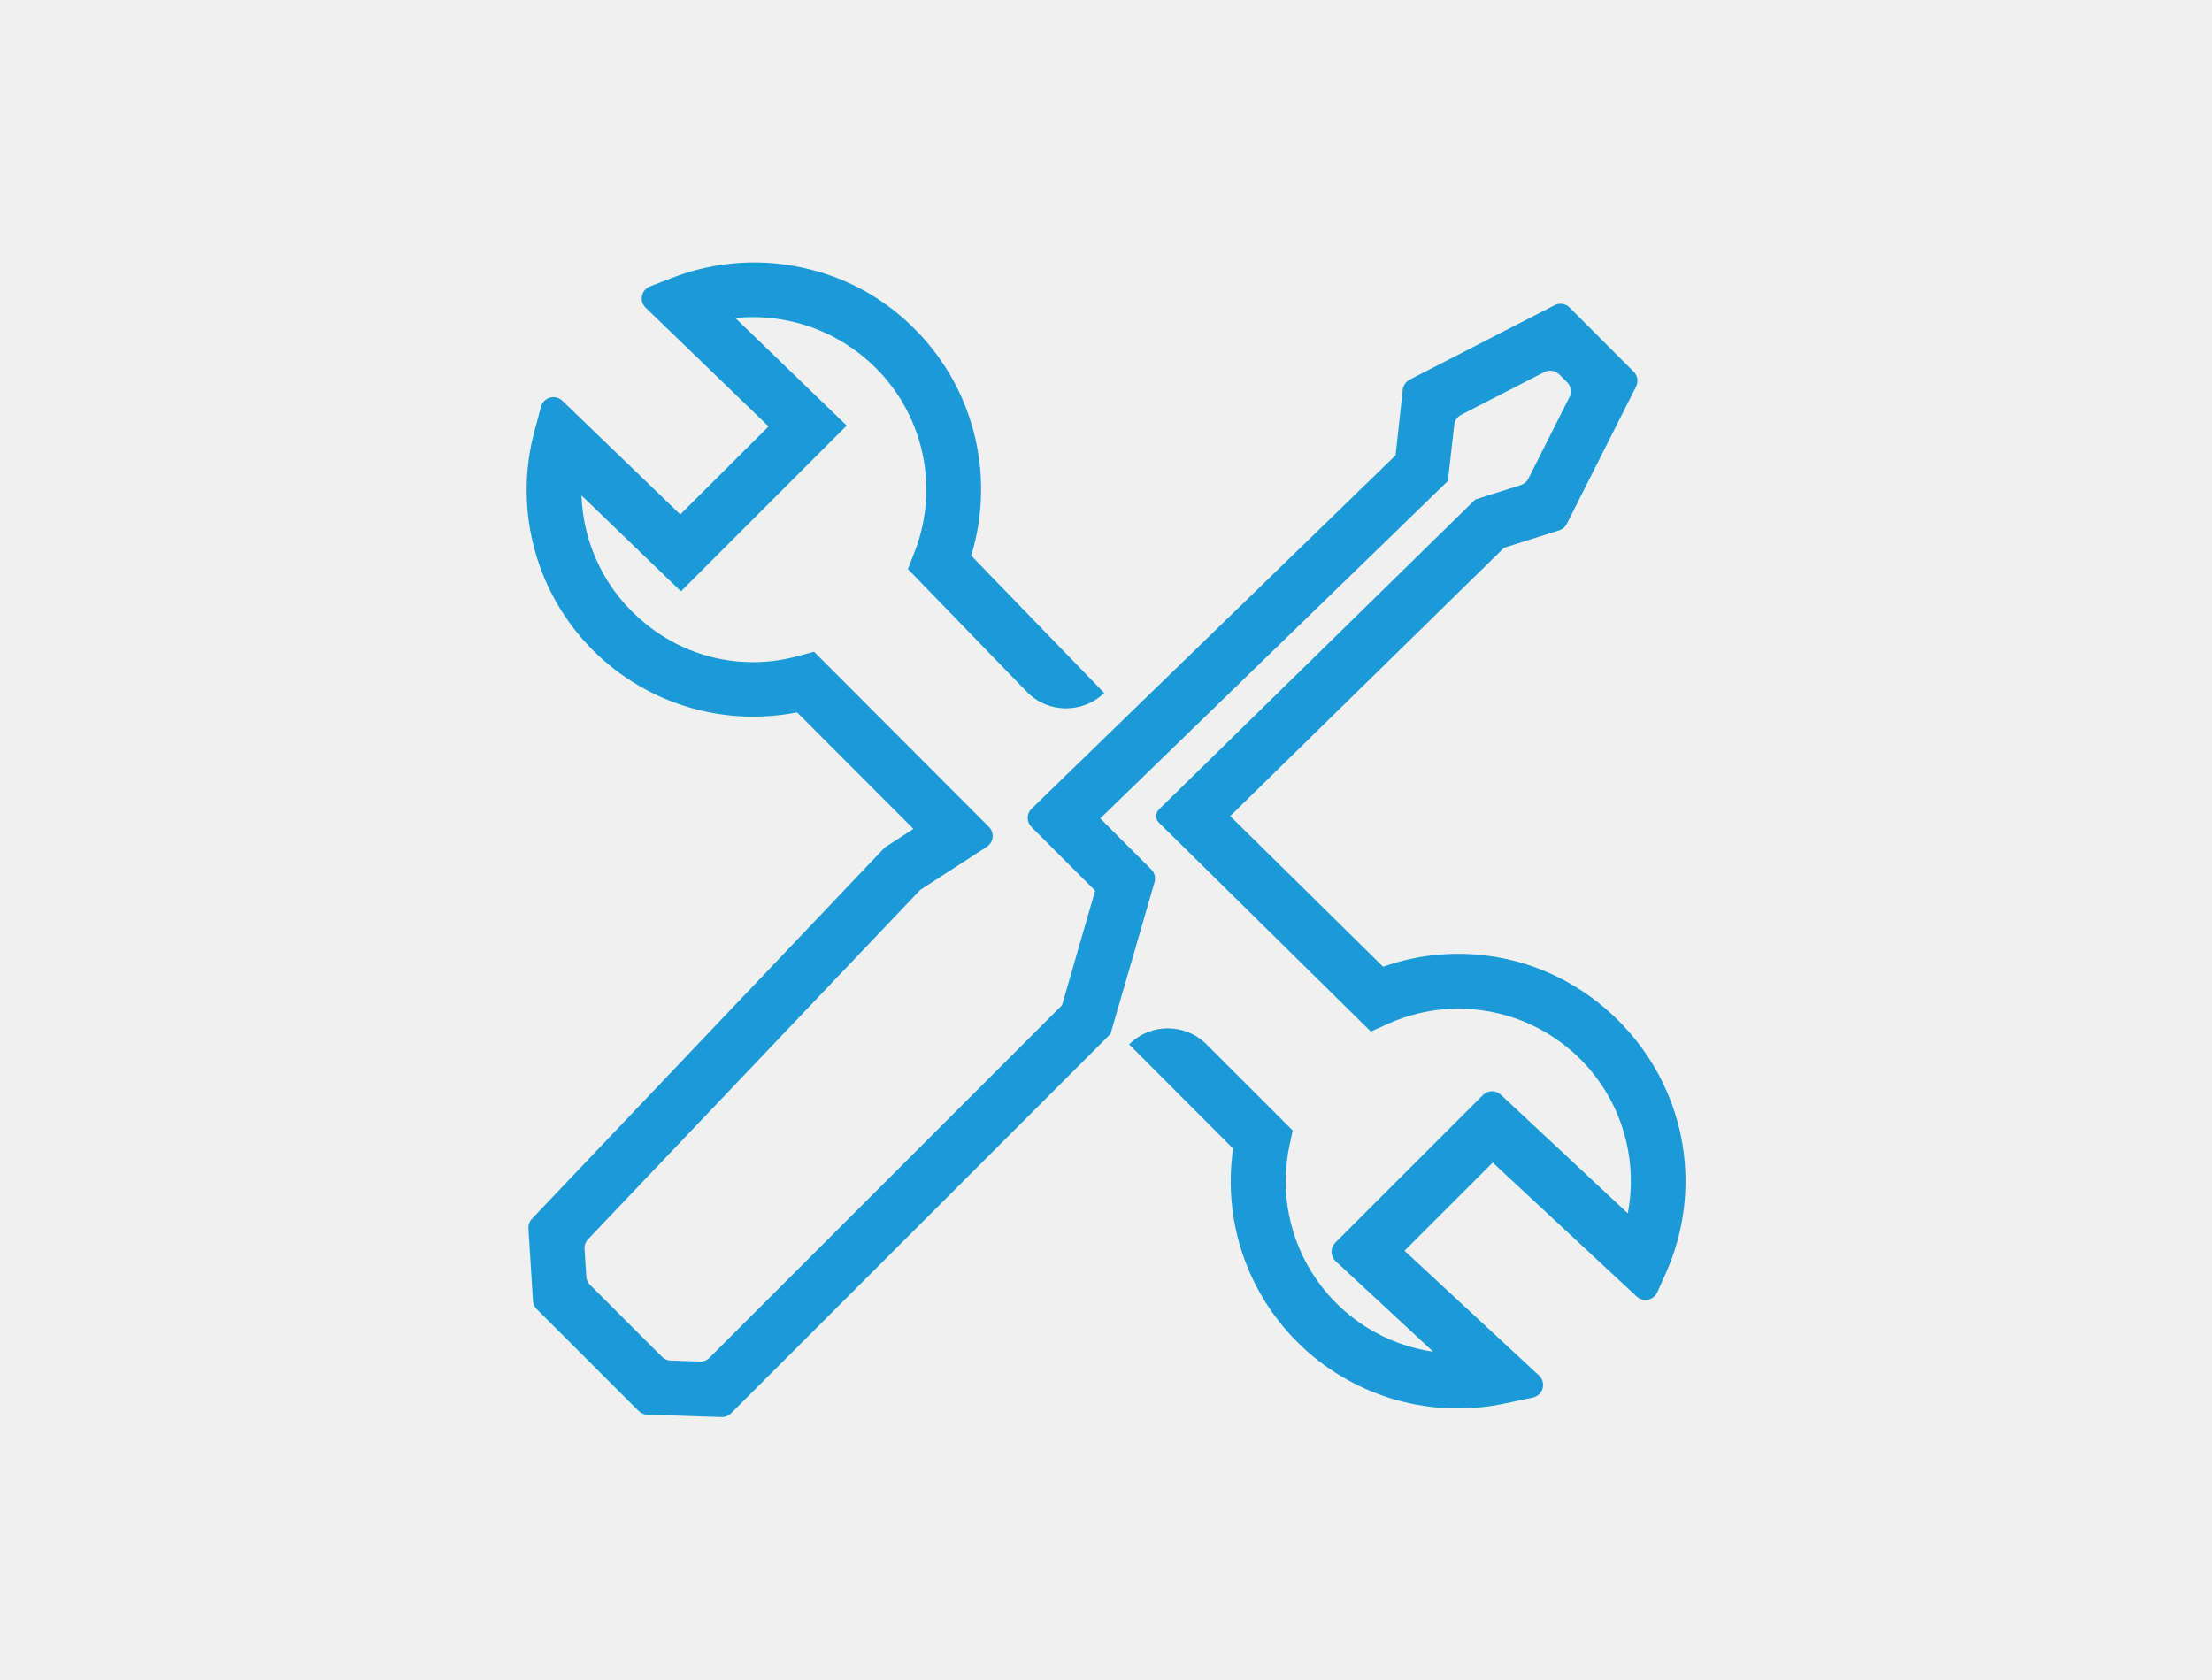
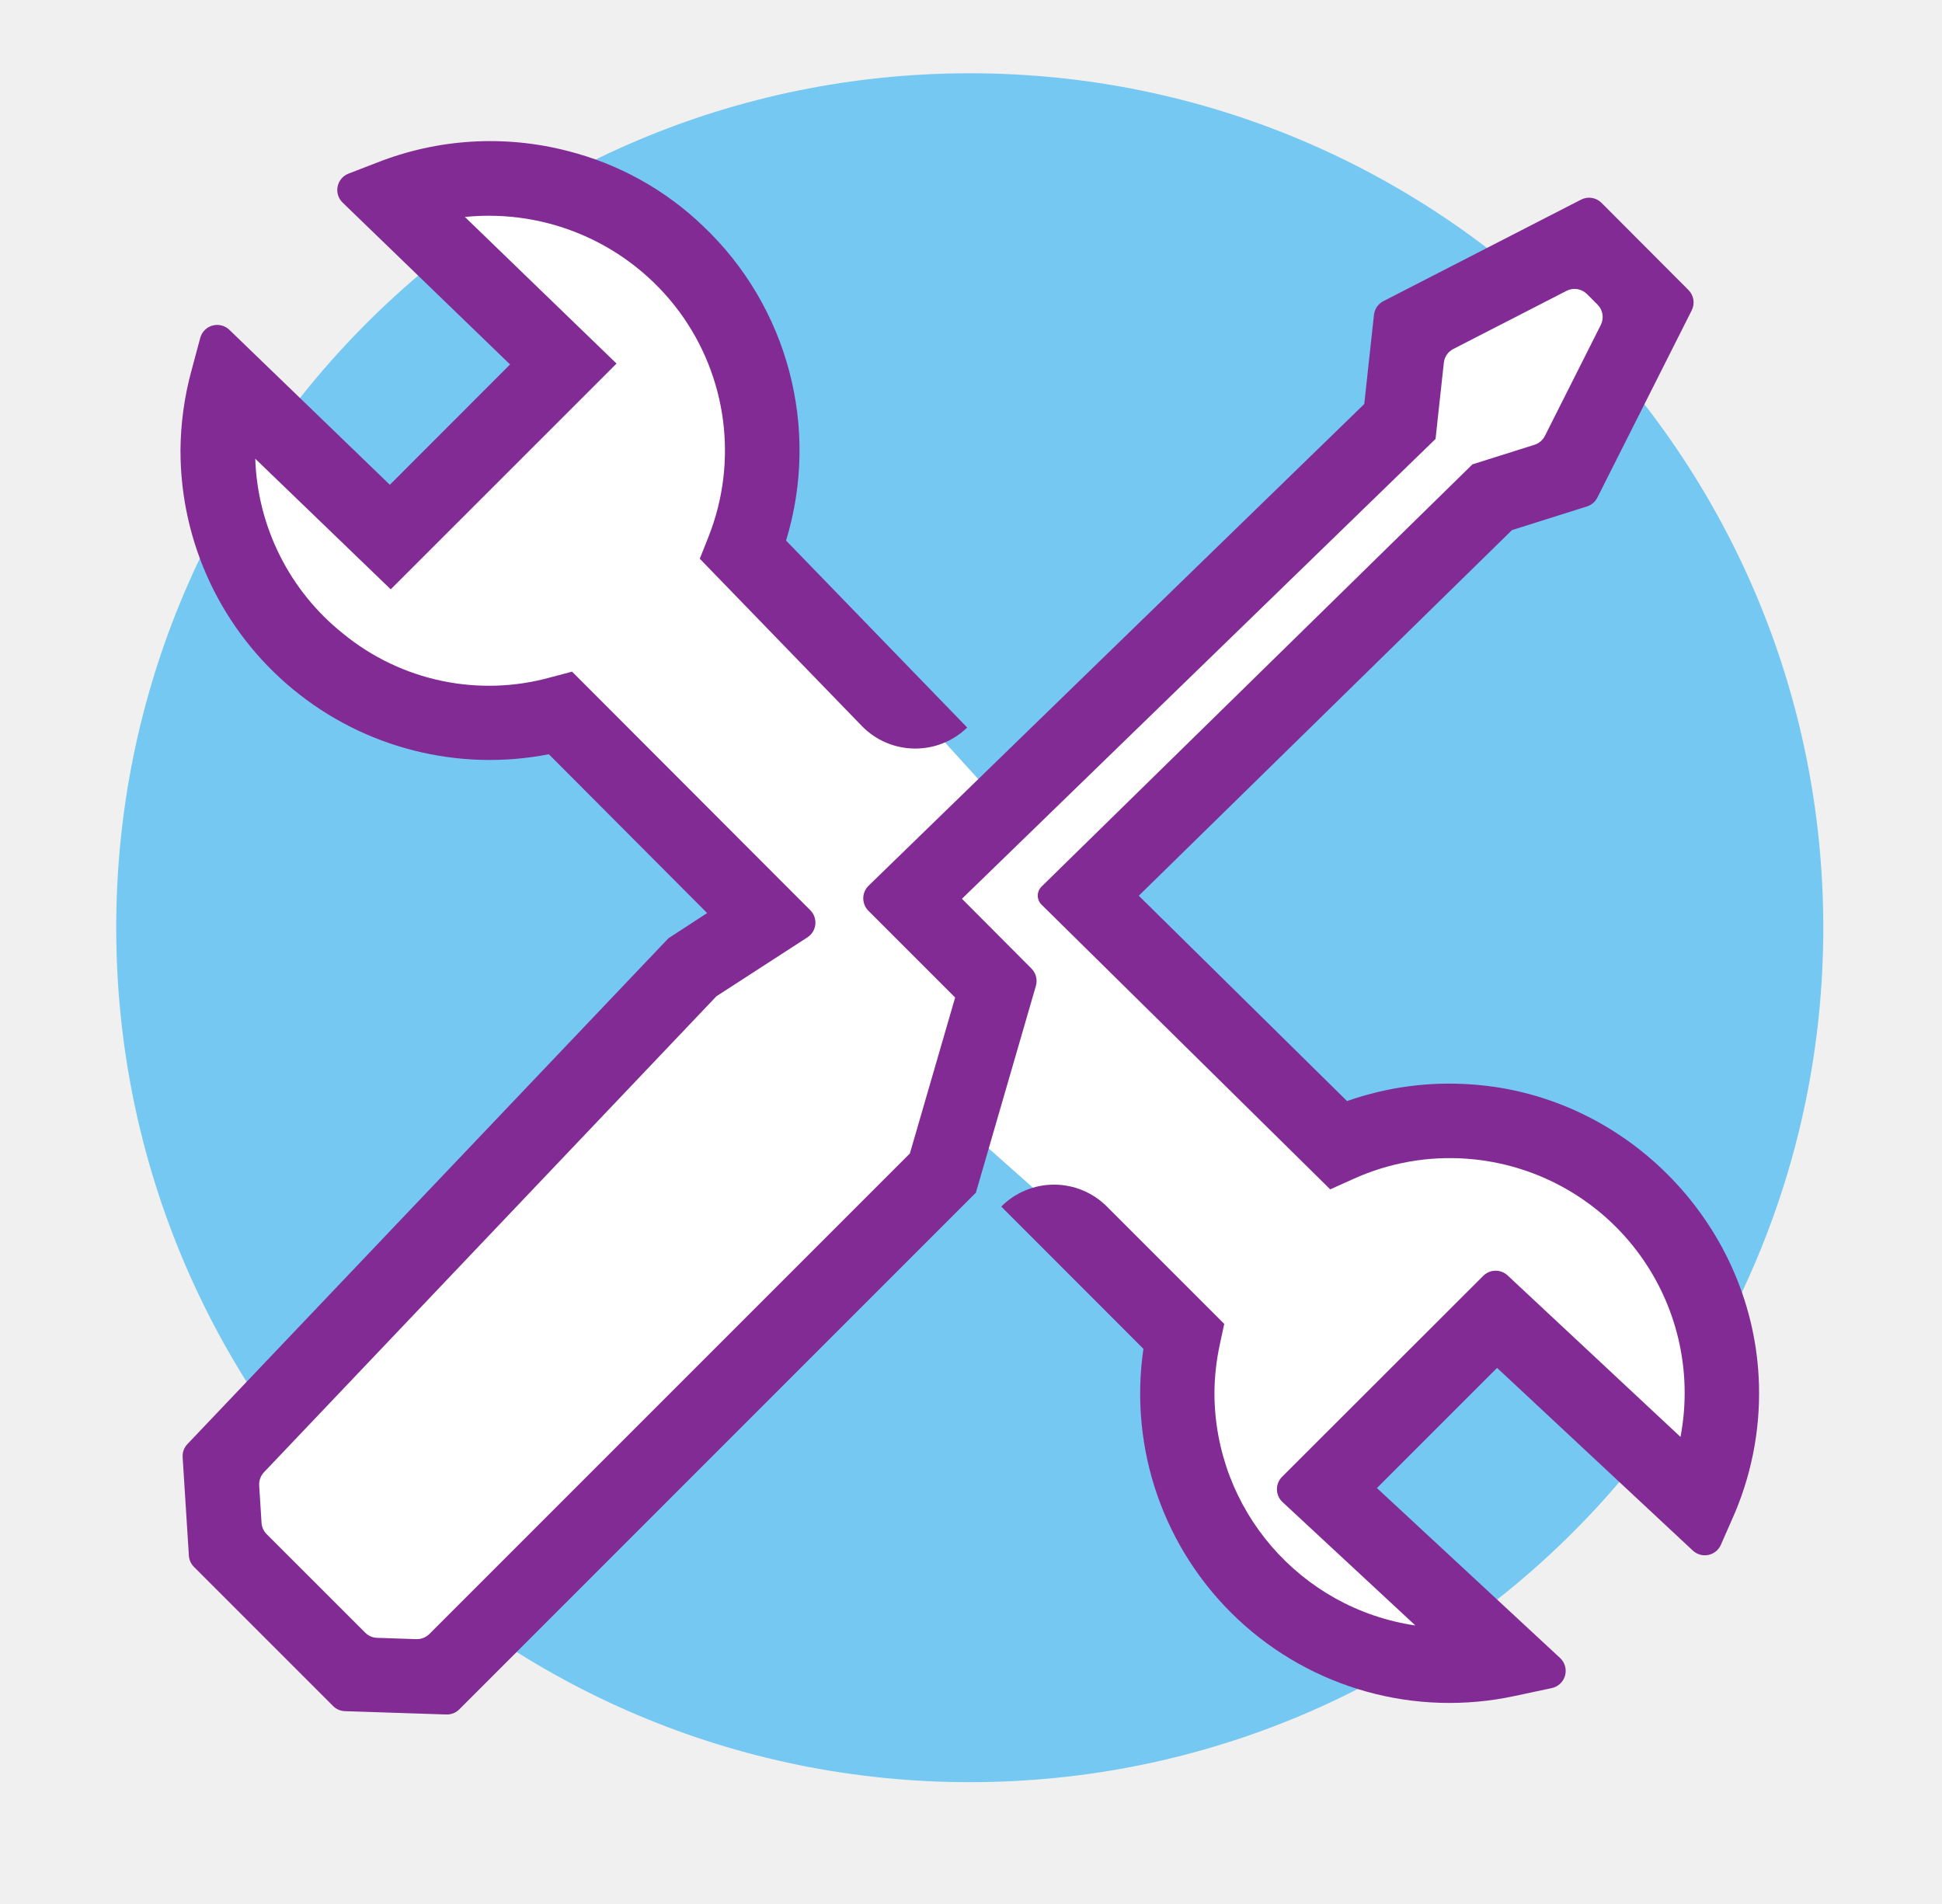
- <svg xmlns="http://www.w3.org/2000/svg" id="workshops" viewBox="0 0 612.01 464.72">
+ <svg xmlns="http://www.w3.org/2000/svg" id="Layer_1" data-name="Layer 1" viewBox="0 0 350.89 344">
  <defs>
-     <style>.workshop-1{fill:#1c9ad7;}</style>
+     <style>.workshops-1{fill:#75c8f1;}.workshops-2{fill:#fff;}.workshops-3{fill:#832b94;}</style>
  </defs>
-   <path class="workshop-1" d="M199.63,392.13l-20.52-.67a3.56,3.56,0,0,1-2.4-1l-28.25-28.25a3.56,3.56,0,0,1-1-2.3l-1.26-20a3.56,3.56,0,0,1,1-2.68L244.81,234.5l7.91-5.13-32.19-32.25a62.68,62.68,0,0,1-72.61-78l1.76-6.58a3.56,3.56,0,0,1,5.92-1.64l32.62,31.46L212.64,118l-34-32.85a3.56,3.56,0,0,1,1.17-5.88L185.64,77a62.73,62.73,0,0,1,38.67-2.4,61.48,61.48,0,0,1,27.57,15.27,62.76,62.76,0,0,1,16.83,63.88l36.79,38h0a15.16,15.16,0,0,1-21.43-.34l-32.88-33.94,1.78-4.54a47.52,47.52,0,0,0-6-45.7A48.11,48.11,0,0,0,203.46,88l30.8,29.77L188.4,163.64l-27.51-26.54a47.51,47.51,0,0,0,17.8,35.54A46.77,46.77,0,0,0,221,181.48l4.23-1.13,48.38,48.46a3.56,3.56,0,0,1-.58,5.51l-18.42,11.93-91.88,96.63a3.56,3.56,0,0,0-1,2.68l.48,7.65a3.56,3.56,0,0,0,1,2.29l20,20a3.56,3.56,0,0,0,2.4,1l8,.26a3.56,3.56,0,0,0,2.64-1l97.58-97.58L303,246.47l-17.6-17.6a3.56,3.56,0,0,1,0-5.08L386.12,126l2-18.17a3.56,3.56,0,0,1,1.91-2.78l40.09-20.59a3.56,3.56,0,0,1,4.15.65L452,102.85a3.56,3.56,0,0,1,.66,4.12l-19.16,38a3.56,3.56,0,0,1-2.11,1.79l-15.24,4.81-75.78,74.25,42.3,41.69a62.38,62.38,0,0,1,25.4-3.4c31.88,2.28,57.41,29.06,58.25,61a62.39,62.39,0,0,1-5.51,27.39l-2.3,5.12a3.56,3.56,0,0,1-5.68,1.14L413,321.7l-24.4,24.4,37.2,34.52a3.56,3.56,0,0,1-1.68,6.1l-7.56,1.61a62.82,62.82,0,0,1-75.39-70.5L312.4,289h0a15.15,15.15,0,0,1,21.43,0l23.83,23.82-.86,4a47.67,47.67,0,0,0,39.74,57.23l-27-25.06a3.56,3.56,0,0,1-.1-5.13l40.84-40.83a3.56,3.56,0,0,1,5-.08l35.1,32.8a47.68,47.68,0,0,0-43.19-56.48,47.33,47.33,0,0,0-23.18,4.06l-4.73,2.12-58.62-57.79a2.59,2.59,0,0,1,0-3.69l87.5-85.74,12.61-4a3.56,3.56,0,0,0,2.11-1.8l11.35-22.54a3.56,3.56,0,0,0-.66-4.12l-2.15-2.15a3.56,3.56,0,0,0-4.15-.65l-23,11.81a3.56,3.56,0,0,0-1.91,2.78L400.6,133.1l-96.18,93.37,14.12,14.12a3.56,3.56,0,0,1,.9,3.51l-12.18,42-105,105A3.56,3.56,0,0,1,199.63,392.13Z" />
+   <ellipse class="workshops-1" cx="175.22" cy="167.62" rx="154.22" ry="154.38" />
+   <path class="workshops-2" d="M163,216.72,79.07,300.6l-14.32,2L40.2,282.19V257.64l85.92-85.93,12.28-4.09L101.57,130.8l-32.73-8.19L48.38,110.34,40.2,85.79V73.51L72.93,98.06l28.64-32.73L72.93,40.78s24.55-16.37,45,8.18,16.37,45,16.37,45L178,142.14l75-68.63,4.09-16.36L285.7,44.87,298,57.15,281.61,85.79,257.06,94l-57.29,69.56,45,45,32.74-4.09L306.16,229l4.09,36.82-4.09,4.09-32.74-32.73-32.73,32.73,32.73,28.64-40.91-8.18-20.46-28.64V237.18l-36.83-32.73Z" />
+   <path class="workshops-3" d="M80.58,309.77l-18.25-.6a3.13,3.13,0,0,1-2.14-.92L35.05,283.11a3.14,3.14,0,0,1-.92-2L33,263.3a3.13,3.13,0,0,1,.86-2.38l86.91-91.39,7-4.56L99.17,136.28A55.88,55.88,0,0,1,32.61,81.4a56.15,56.15,0,0,1,2-14.5l1.57-5.85a3.17,3.17,0,0,1,5.26-1.46l29,28L92.16,65.85,61.92,36.62a3.17,3.17,0,0,1,1-5.23l5.18-2a55.76,55.76,0,0,1,34.4-2.13,54.67,54.67,0,0,1,24.53,13.58,55.82,55.82,0,0,1,15,56.83l32.73,33.78h0a13.48,13.48,0,0,1-19.06-.3l-29.26-30.2,1.59-4a42.28,42.28,0,0,0-5.31-40.66A42.8,42.8,0,0,0,84,39.2l27.4,26.49-40.8,40.79L46.12,82.88A42.23,42.23,0,0,0,62,114.49a41.58,41.58,0,0,0,37.6,7.86l3.76-1,43.05,43.11a3.17,3.17,0,0,1-.52,4.9L129.45,180l-81.75,86a3.2,3.2,0,0,0-.87,2.39l.43,6.81a3.17,3.17,0,0,0,.93,2L66,295a3.13,3.13,0,0,0,2.14.92l7.09.24a3.21,3.21,0,0,0,2.35-.93l86.82-86.82,8.18-28.18-15.66-15.66a3.18,3.18,0,0,1,0-4.52L246.5,73l1.76-16.16A3.16,3.16,0,0,1,250,54.39l35.67-18.32a3.18,3.18,0,0,1,3.69.57L305.08,52.4a3.18,3.18,0,0,1,.59,3.67L288.62,89.9a3.15,3.15,0,0,1-1.87,1.6l-13.56,4.28-67.43,66.06,37.63,37.1a55.58,55.58,0,0,1,22.6-3c28.37,2,51.08,25.86,51.83,54.29a55.55,55.55,0,0,1-4.9,24.37l-2,4.55a3.17,3.17,0,0,1-5.06,1l-35.36-33-21.71,21.71,33.1,30.71a3.18,3.18,0,0,1-1.5,5.43l-6.72,1.43a55.88,55.88,0,0,1-67.07-62.72L180.91,218h0A13.48,13.48,0,0,1,200,218l21.2,21.2-.77,3.58a43,43,0,0,0-1,8.91,42.52,42.52,0,0,0,36.31,42l-24-22.29a3.17,3.17,0,0,1-.09-4.57L268,230.52a3.17,3.17,0,0,1,4.41-.07l31.23,29.17a42.42,42.42,0,0,0-38.43-50.25A42.14,42.14,0,0,0,244.56,213l-4.21,1.89L188.2,163.46a2.29,2.29,0,0,1,0-3.28L266.05,83.9l11.22-3.54a3.19,3.19,0,0,0,1.87-1.6l10.1-20.05a3.16,3.16,0,0,0-.59-3.67l-1.91-1.91a3.16,3.16,0,0,0-3.69-.58L262.58,63.06a3.16,3.16,0,0,0-1.7,2.48l-1.5,13.77-85.57,83.08L186.37,175a3.18,3.18,0,0,1,.8,3.13l-10.84,37.36-93.4,93.41A3.16,3.16,0,0,1,80.58,309.77Z" />
</svg>
